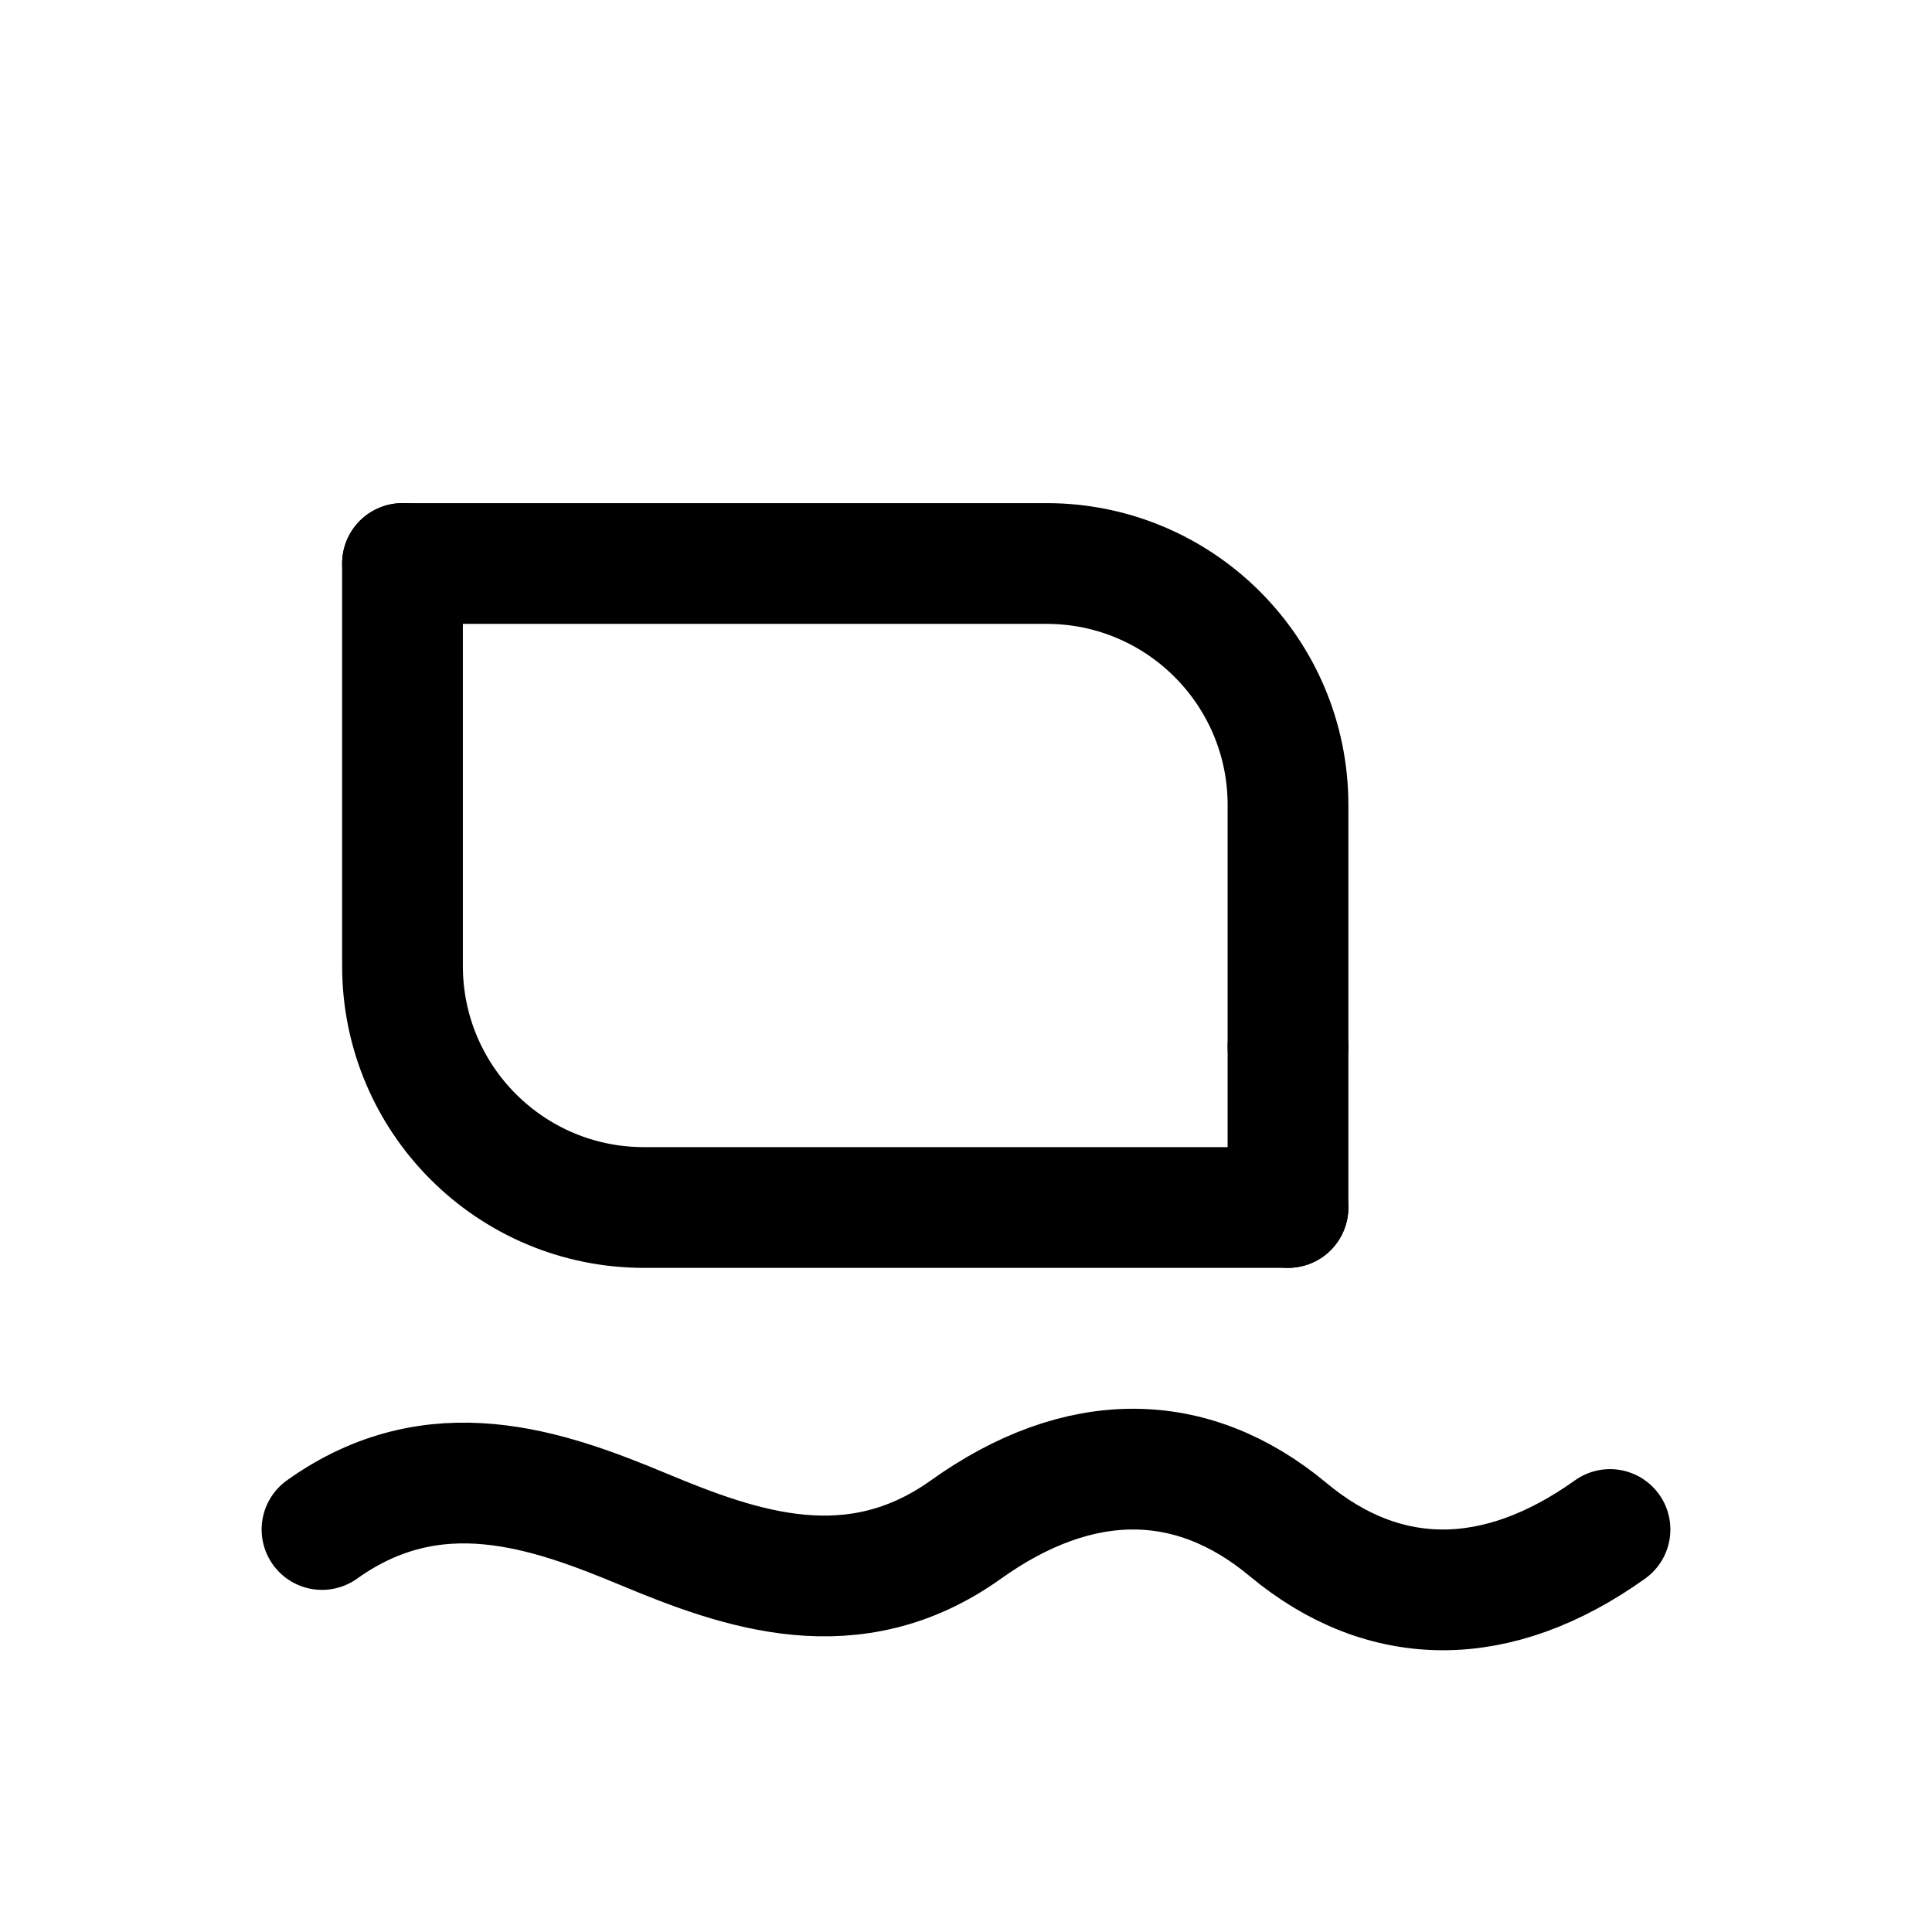
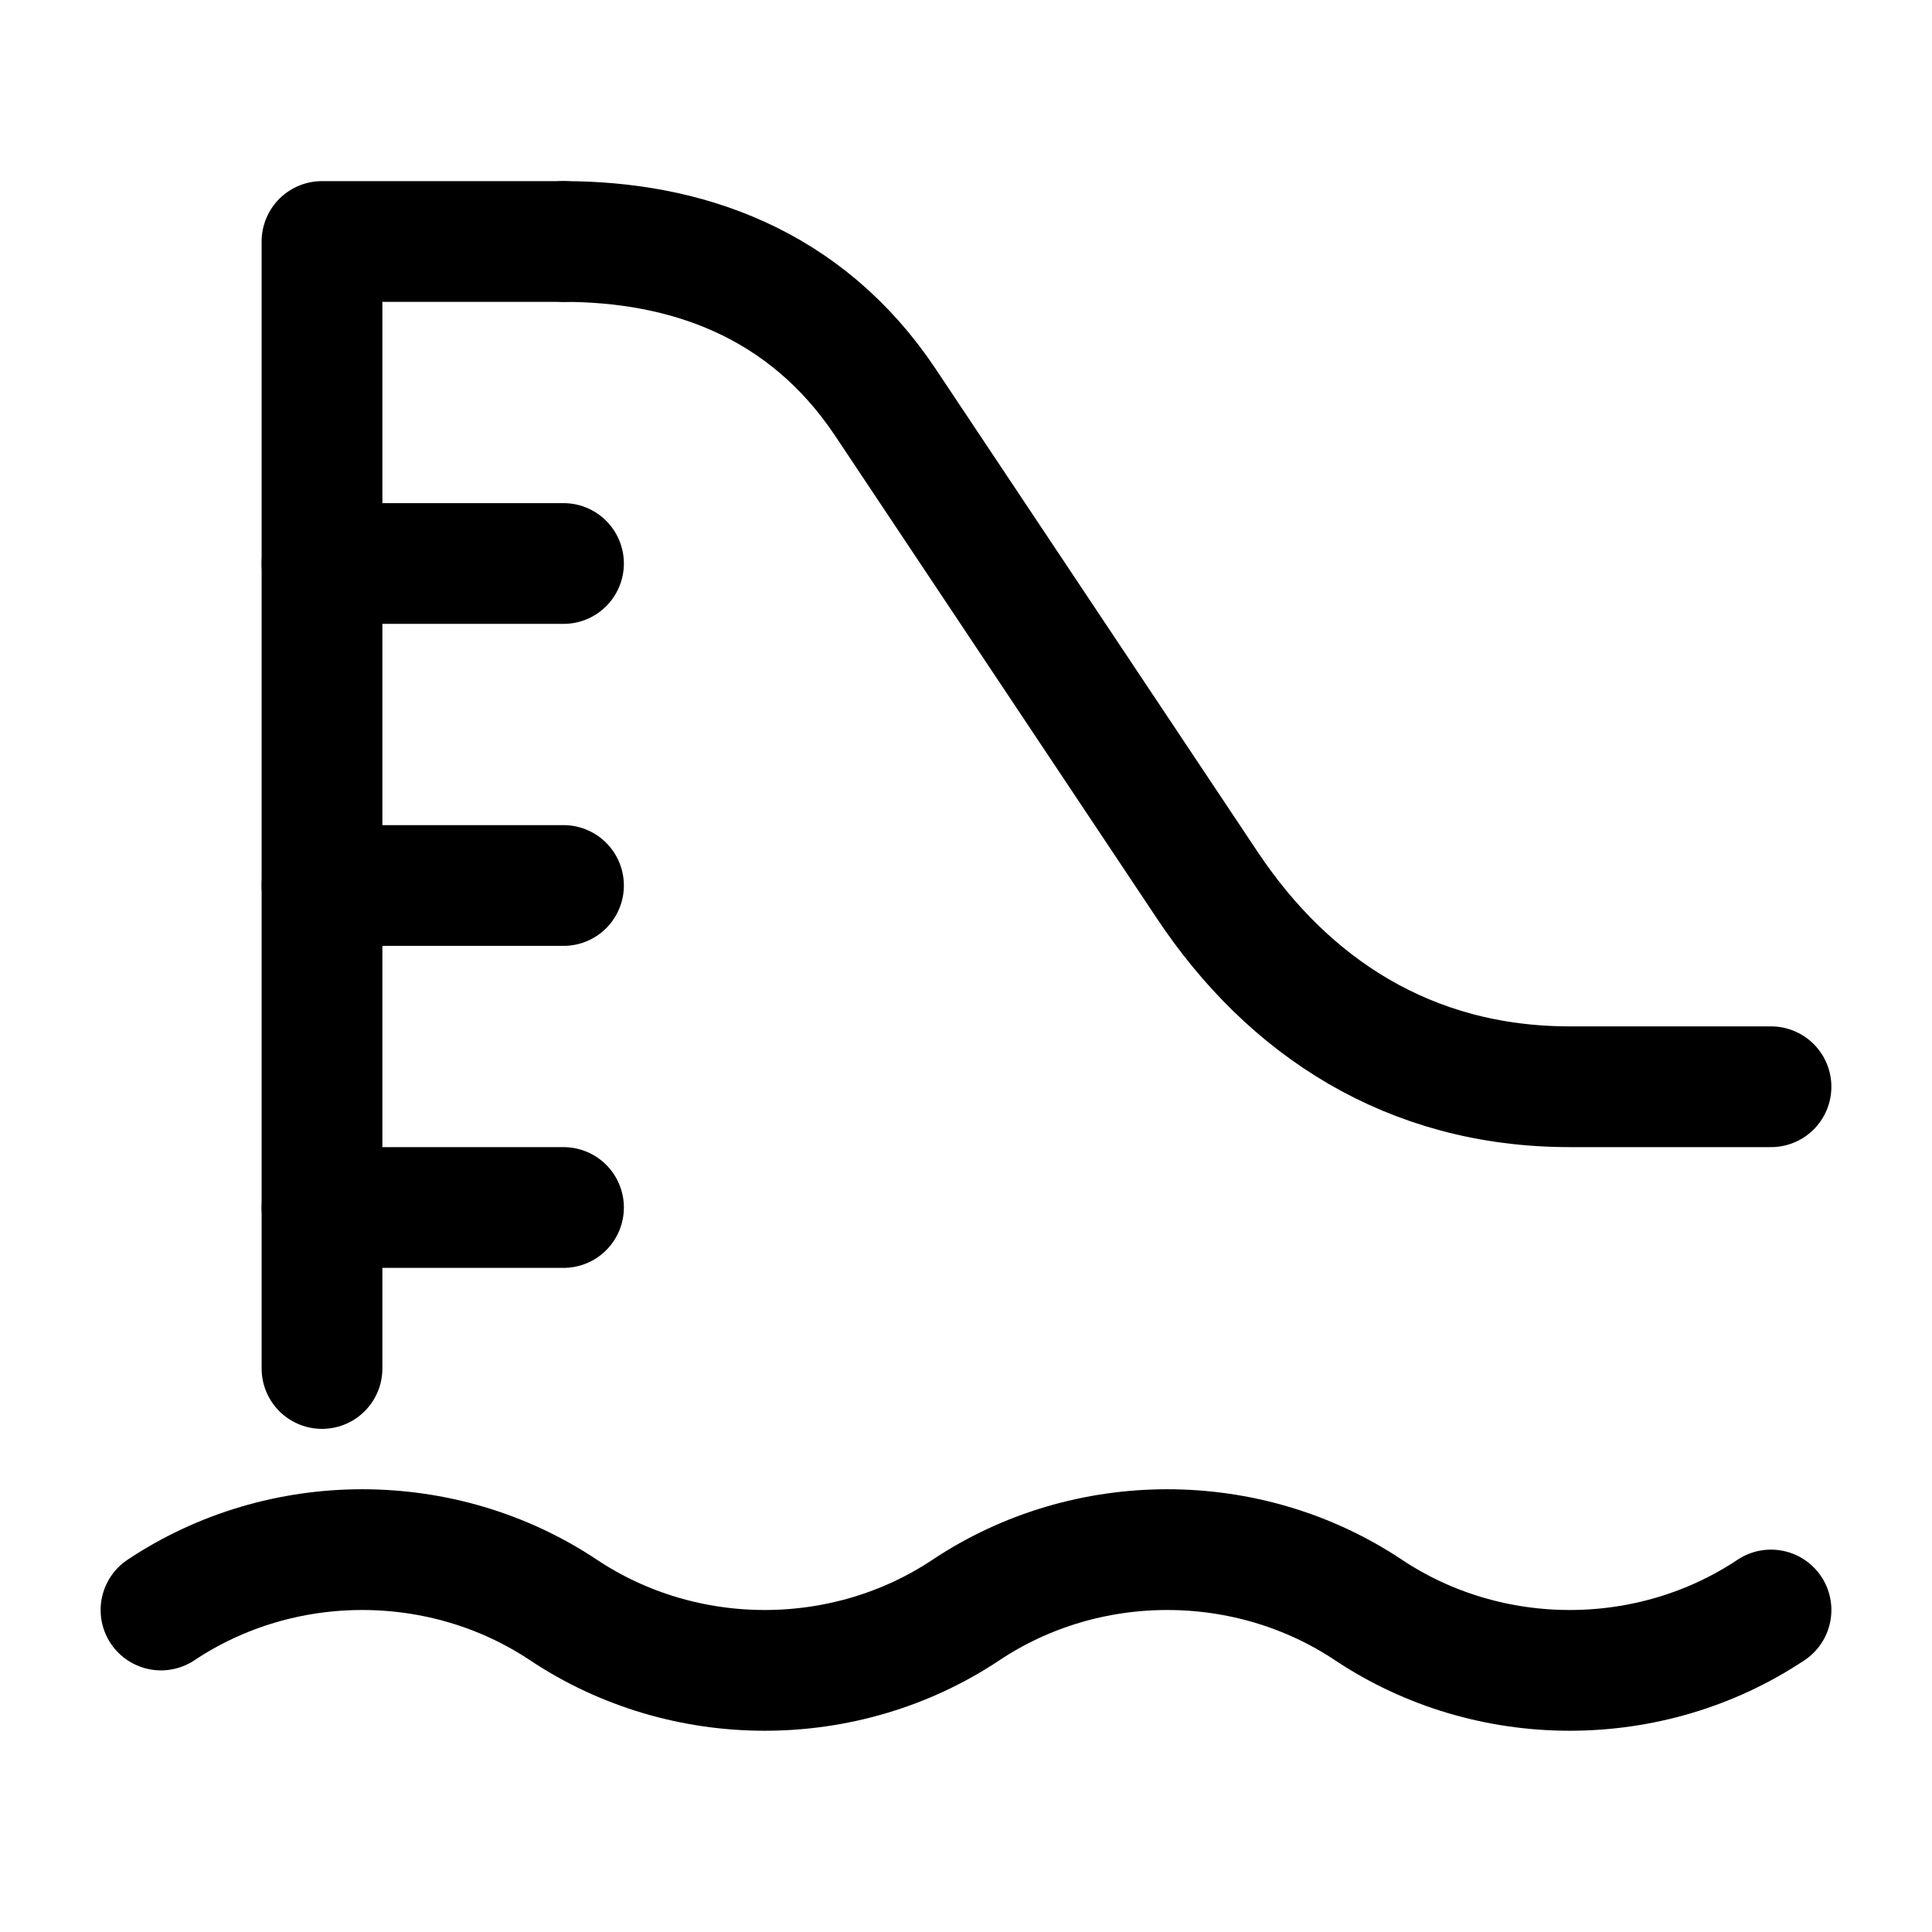
<svg xmlns="http://www.w3.org/2000/svg" viewBox="0 0 24 24" fill="none" stroke="currentColor" stroke-width="1.5" stroke-linecap="round" stroke-linejoin="round" aria-hidden="true">
-   <path d="M5 7h8a3 3 0 0 1 3 3v3" />
-   <path d="M5 7v5a3 3 0 0 0 3 3h8" />
-   <path d="M16 13v2" />
-   <path d="M4 19c1.4-1 2.8-.5 4 0s2.6 1 4 0 2.8-1 4 0 2.6 1 4 0" />
+   <path d="M4 17V3h3" />
+   <path d="M4 7h3M4 11h3M4 15h3" />
+   <path d="M7 3c1.5 0 3 .5 4 2l4 6c1 1.5 2.5 2.5 4.5 2.5h2.5" />
+   <path d="M2 20c1.5-1 3.5-1 5 0s3.5 1 5 0s3.5-1 5 0s3.5 1 5 0" />
</svg>
